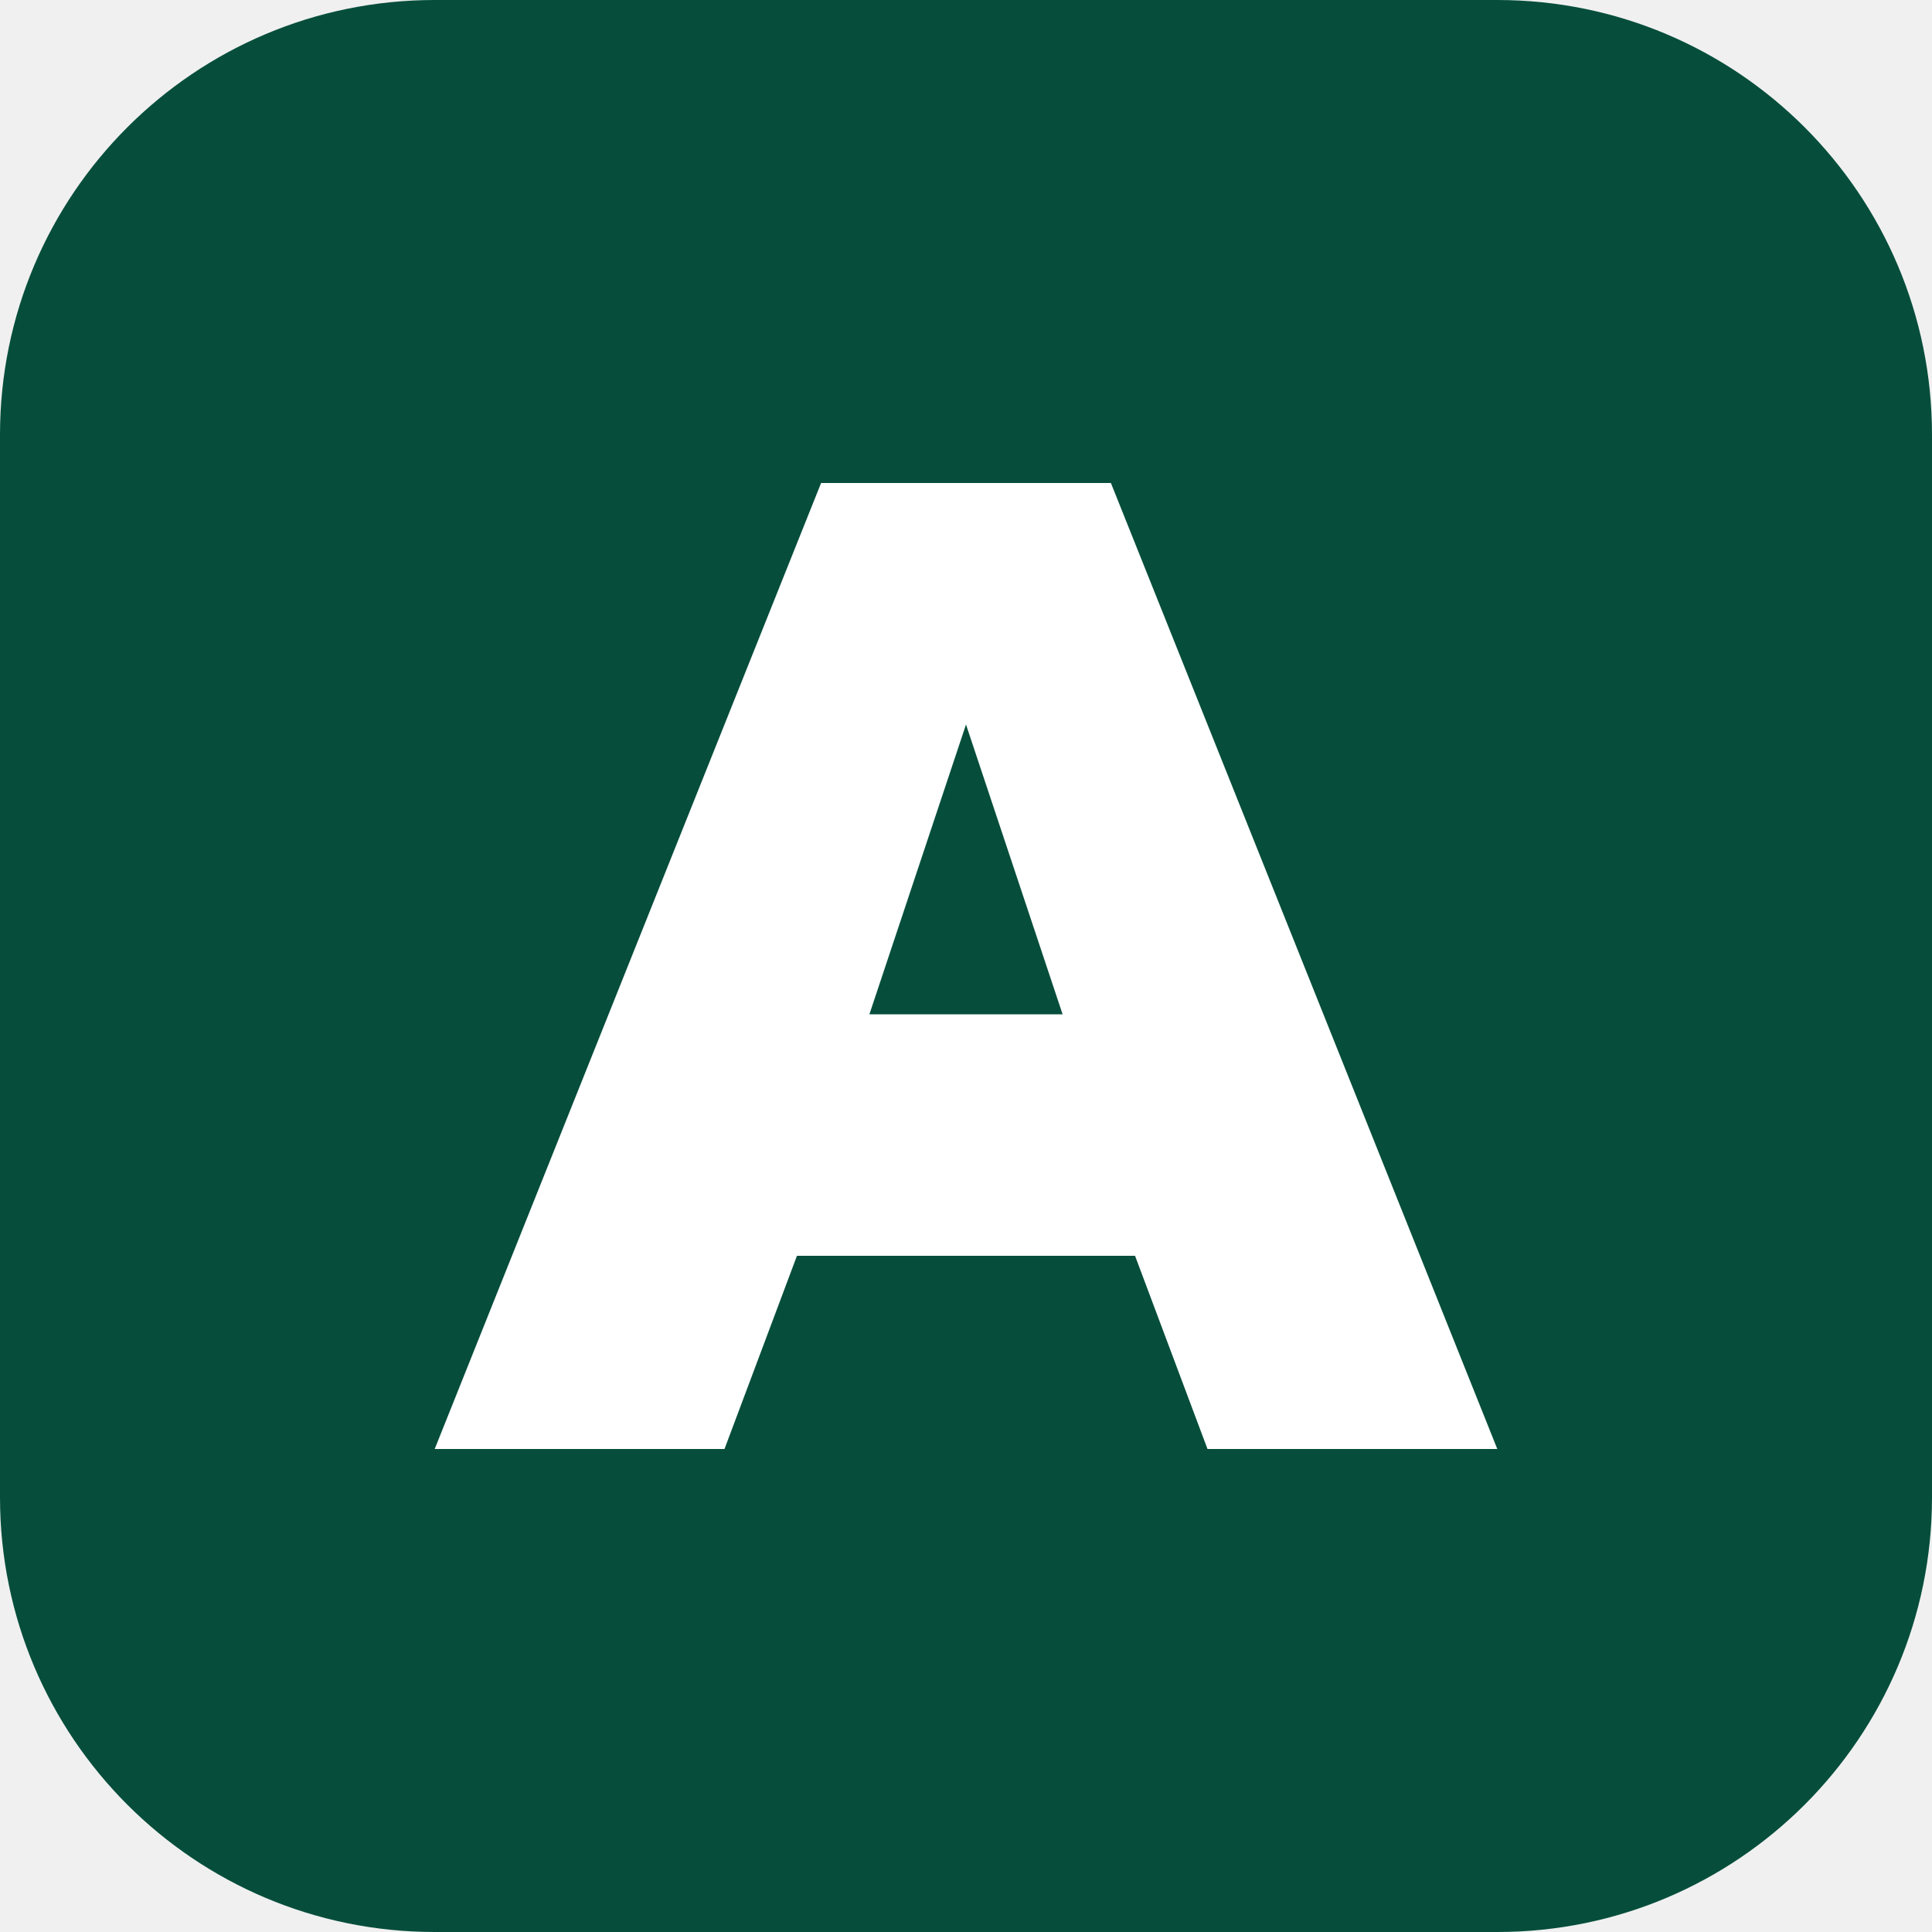
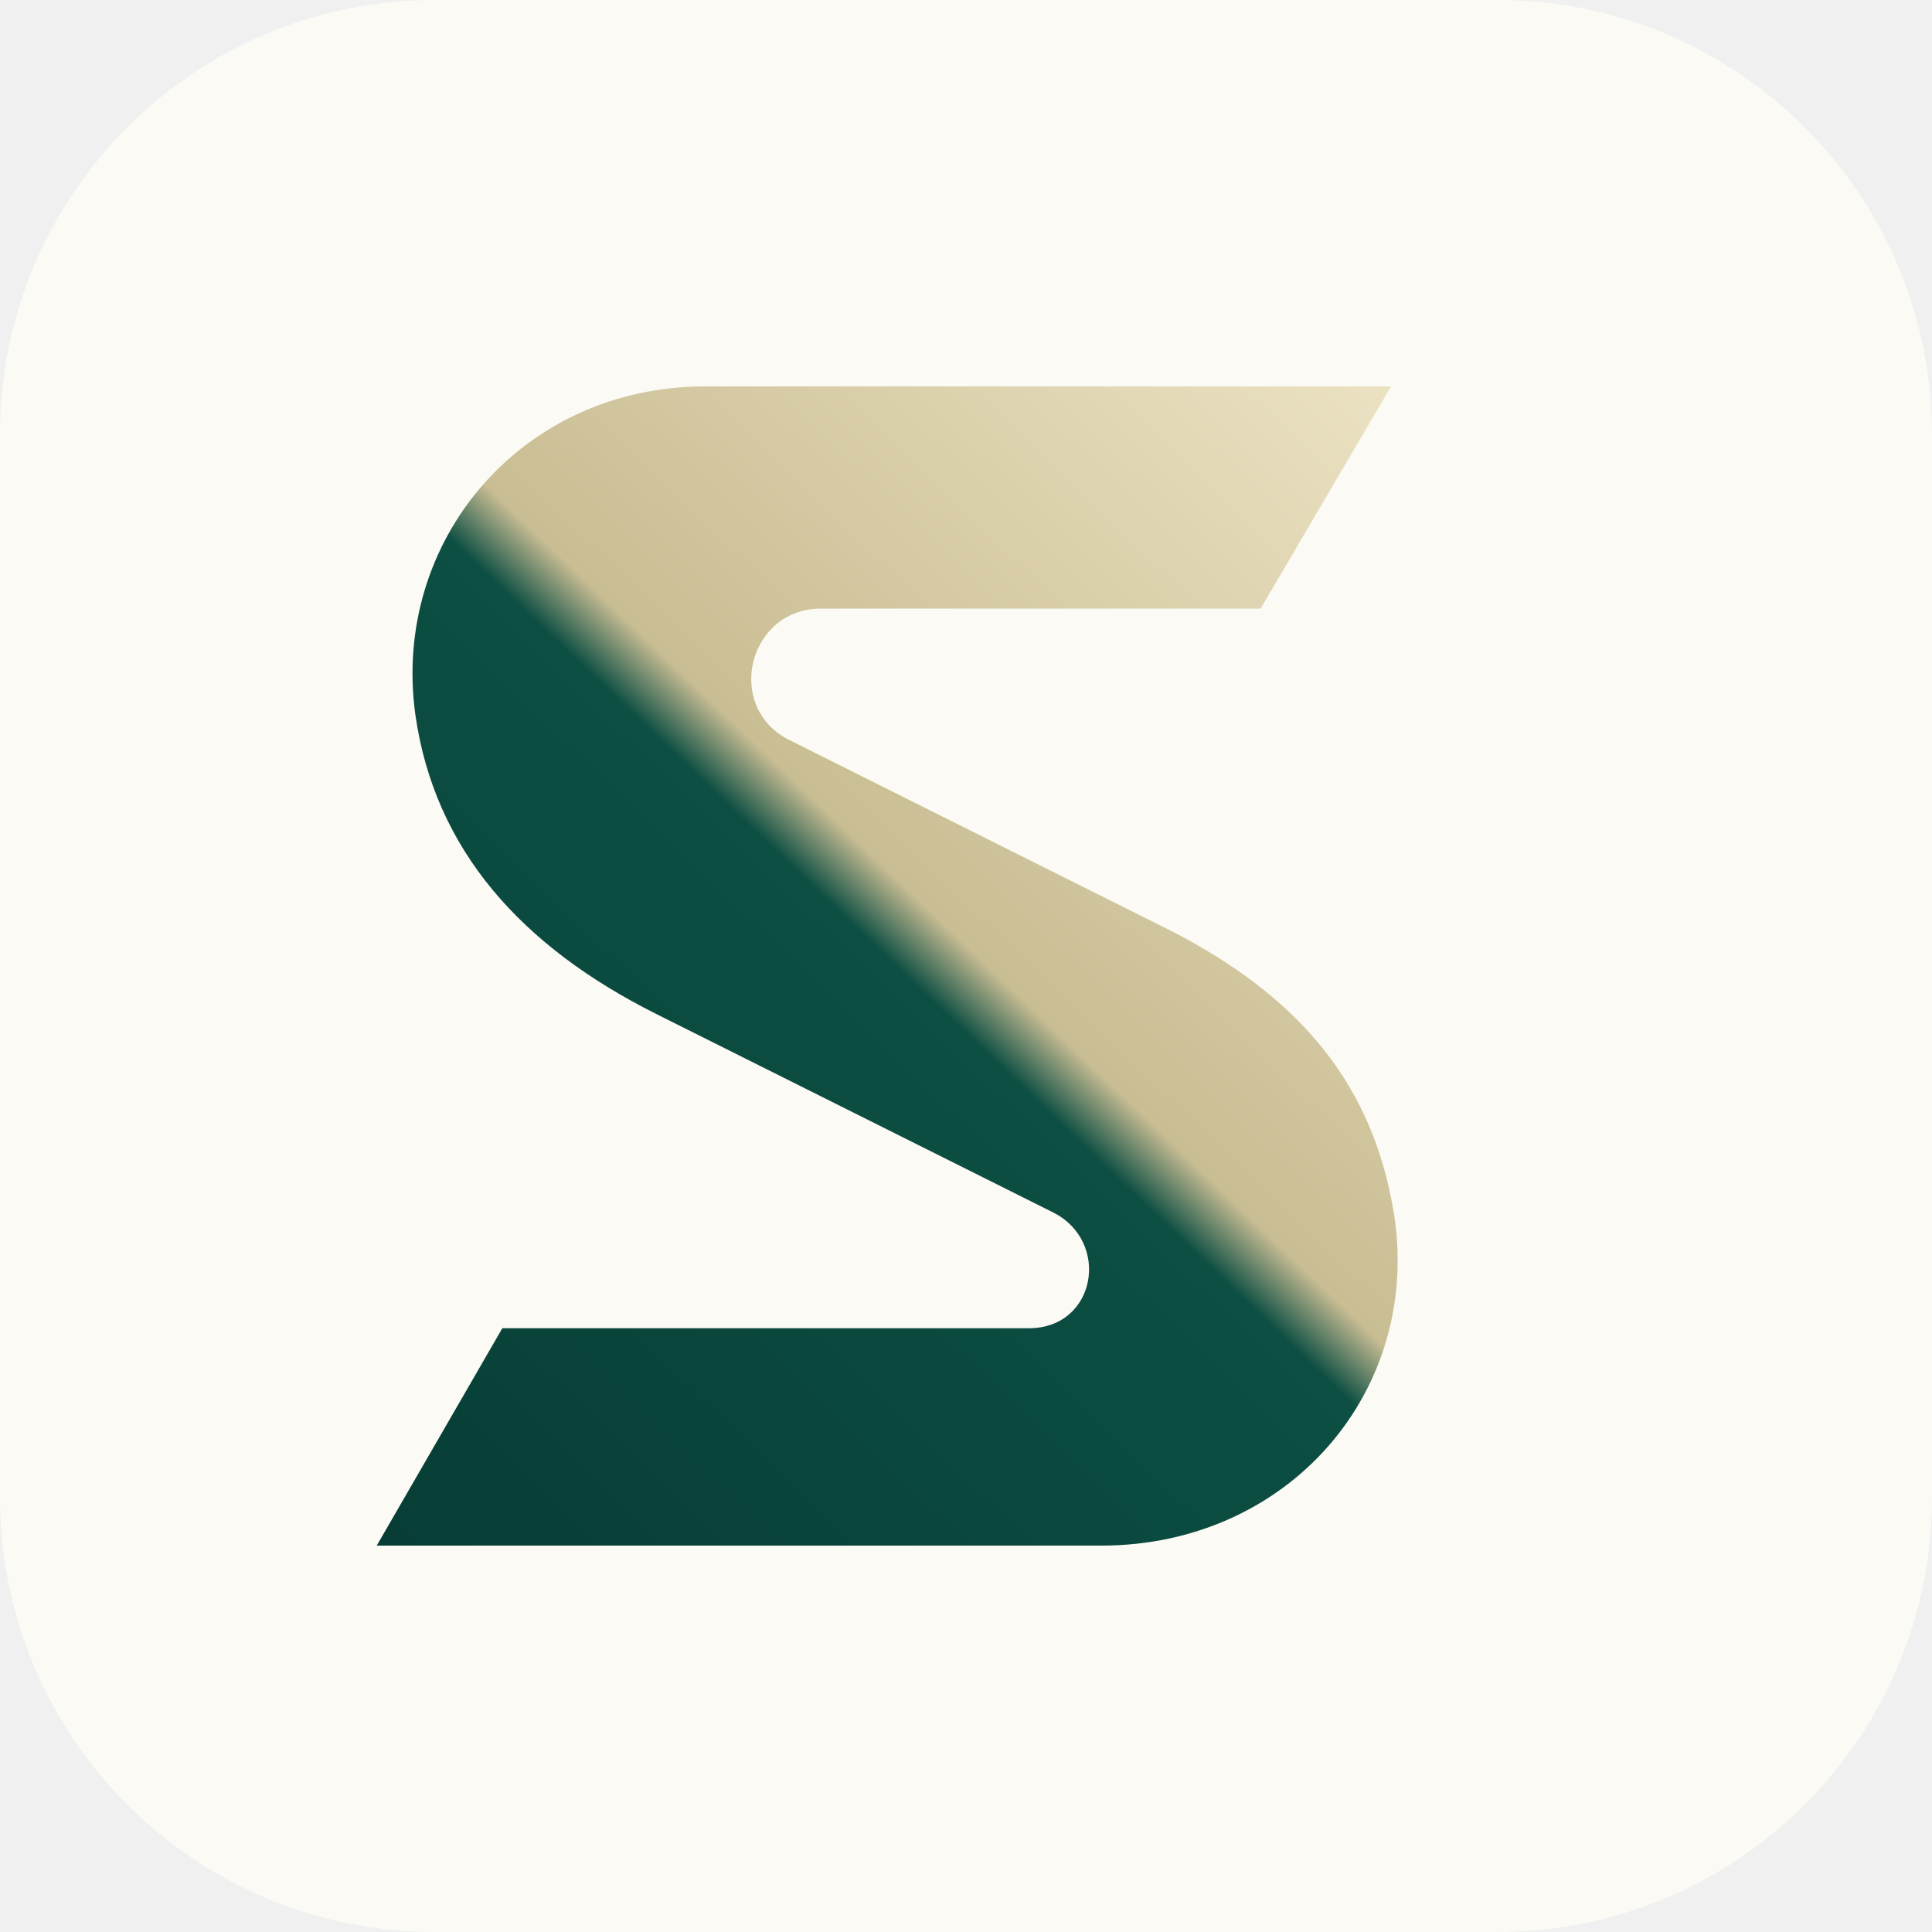
<svg xmlns="http://www.w3.org/2000/svg" viewBox="0 0 40 40">
-   <rect width="40" height="40" rx="9" fill="#064e3b" />
-   <path d="M9 30L17 10h6l8 20h-6l-1.5-4h-7L15 30zm9-9h4l-2-6z" fill="white" fill-rule="evenodd" />
+   <defs>
+     <linearGradient id="g" x1="8" y1="32" x2="31" y2="8" gradientUnits="userSpaceOnUse">
+       <stop stop-color="#073d35" />
+       <stop offset=".48" stop-color="#0d4f43" />
+       <stop offset=".52" stop-color="#c9bd93" />
+       <stop offset="1" stop-color="#efe6c8" />
+     </linearGradient>
+   </defs>
+   <rect width="40" height="40" rx="9" fill="#fbfaf5" />
+   <path d="M28.8 8H14.6c-3.8 0-6.5 3.2-6 6.8.4 2.8 2.2 4.8 5 6.2l8.2 4.1c1.2.6.9 2.4-.5 2.4H10.4L7.8 32h15c4 0 6.8-3.4 6-7.2-.5-2.5-2-4.2-4.5-5.5l-8-4c-1.3-.7-.8-2.7.7-2.7h9.1z" fill="url(#g)" />
</svg>
